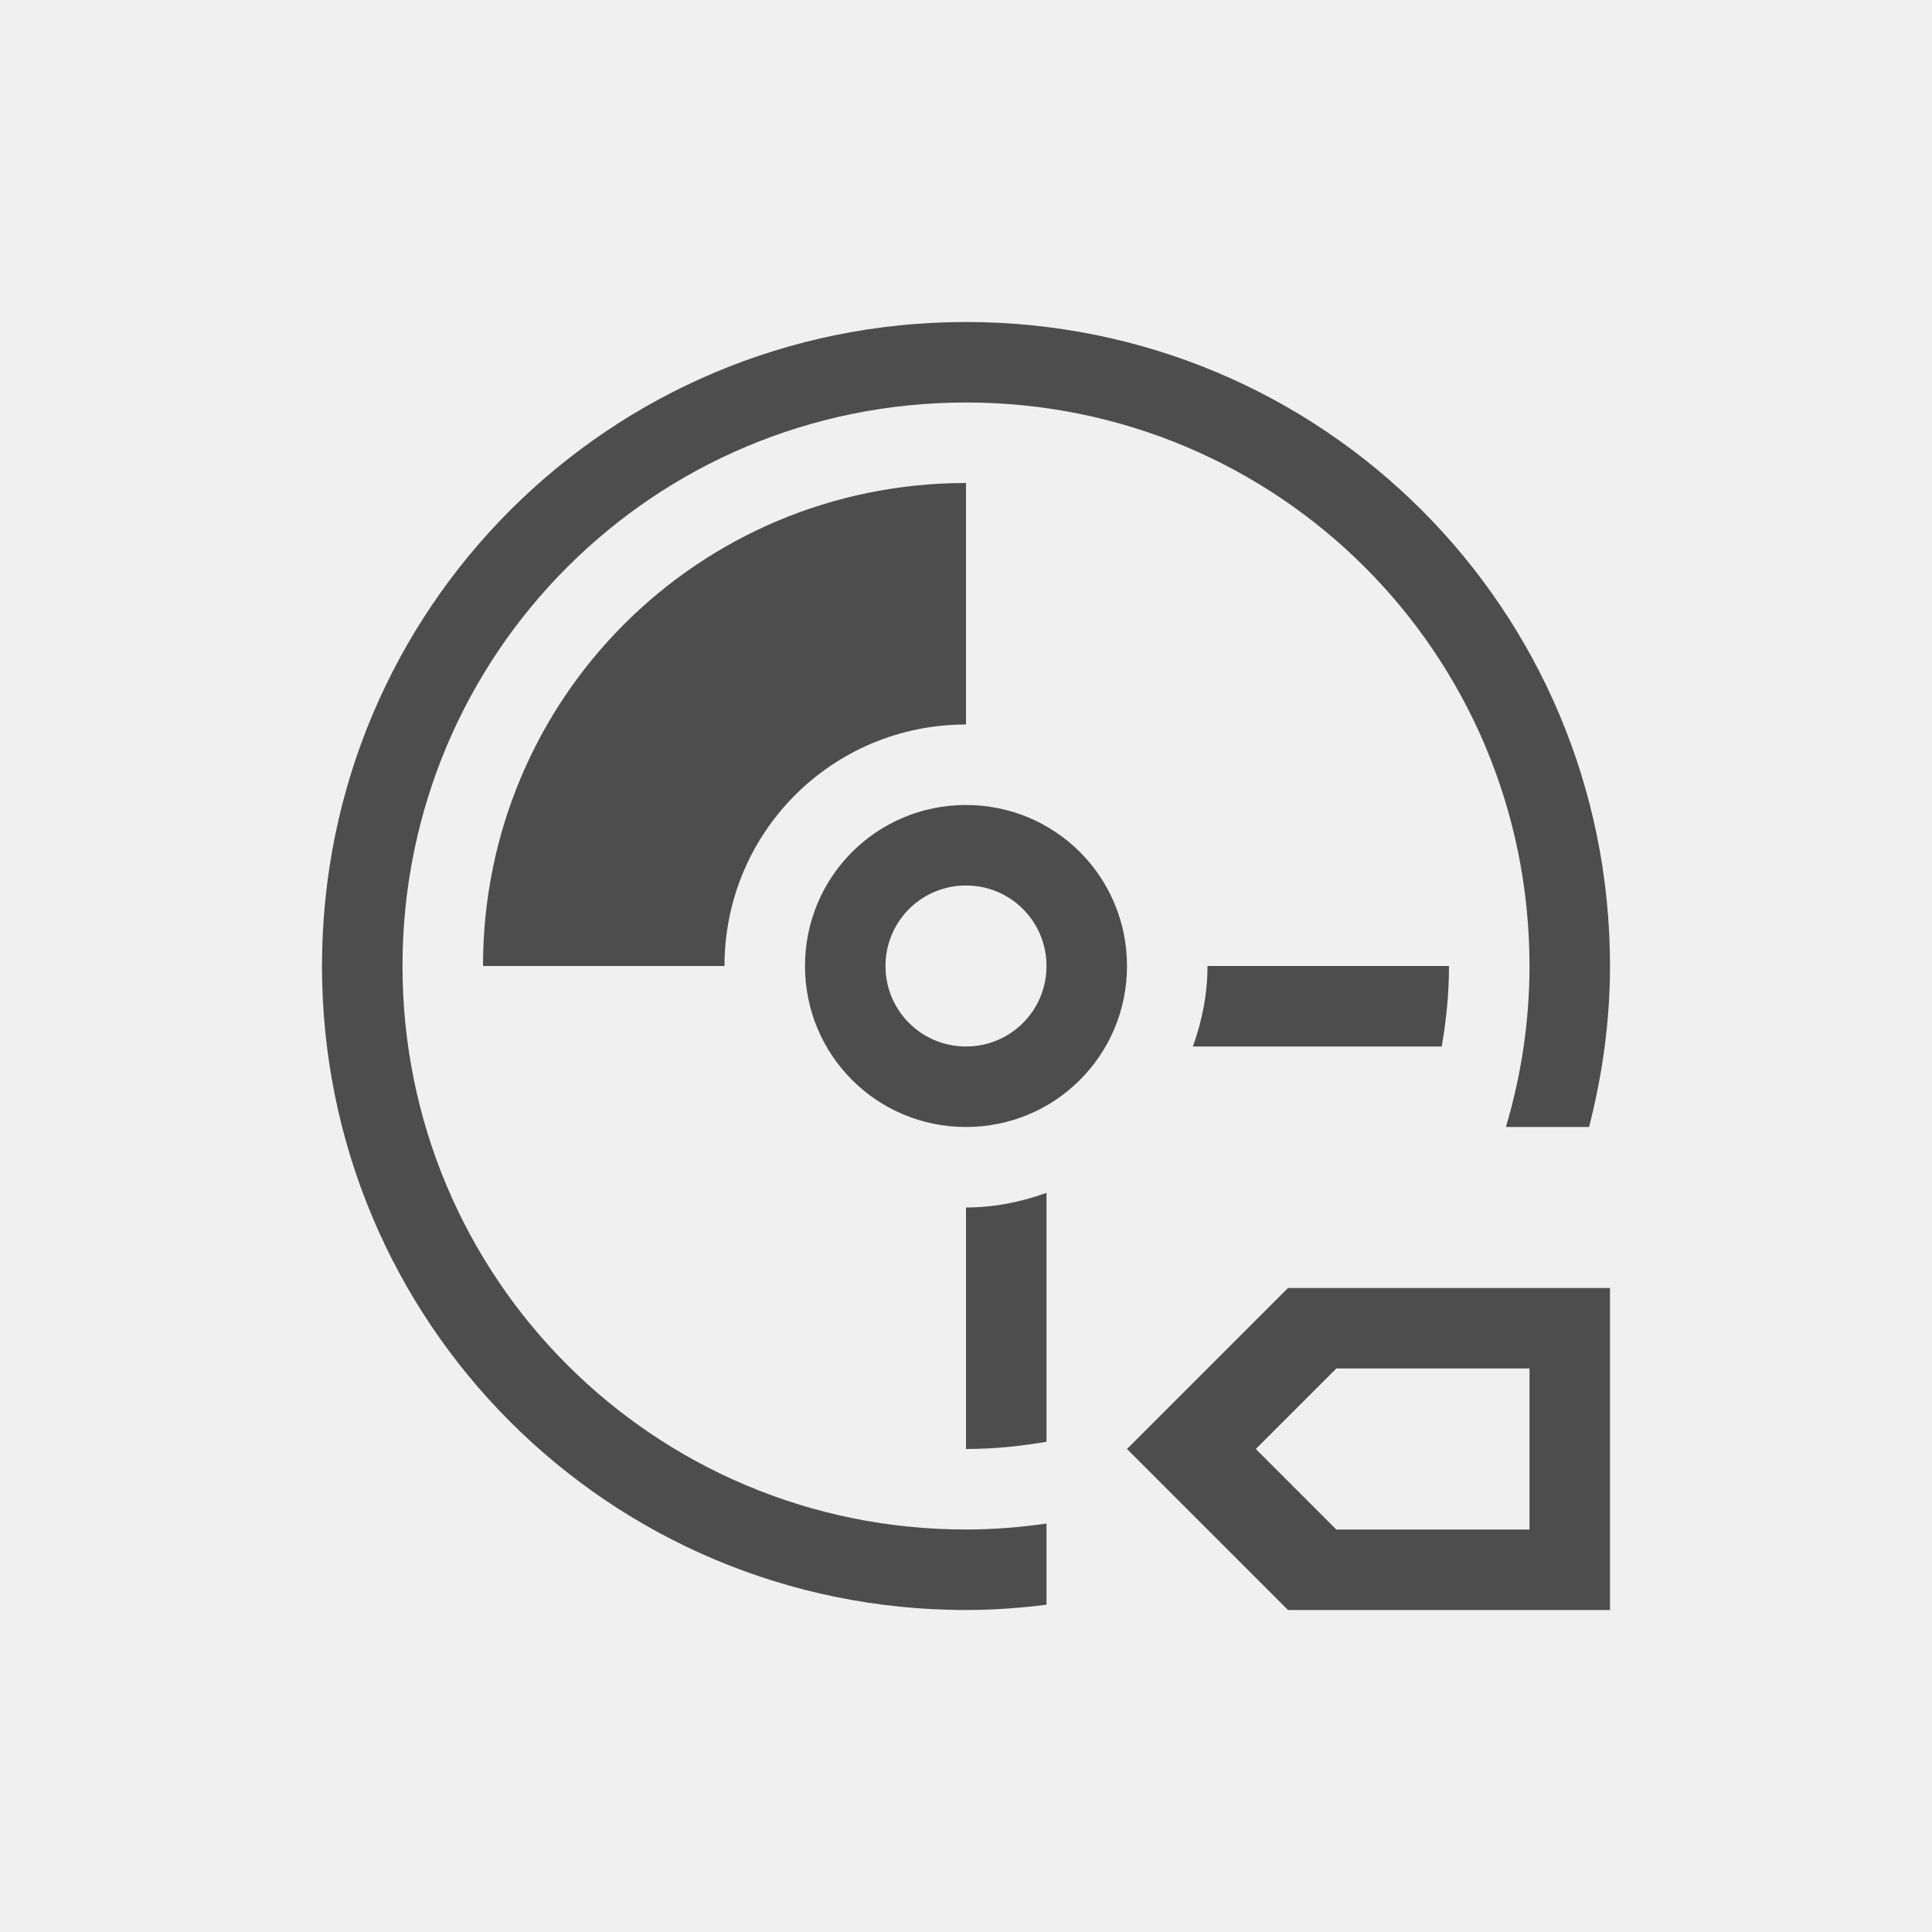
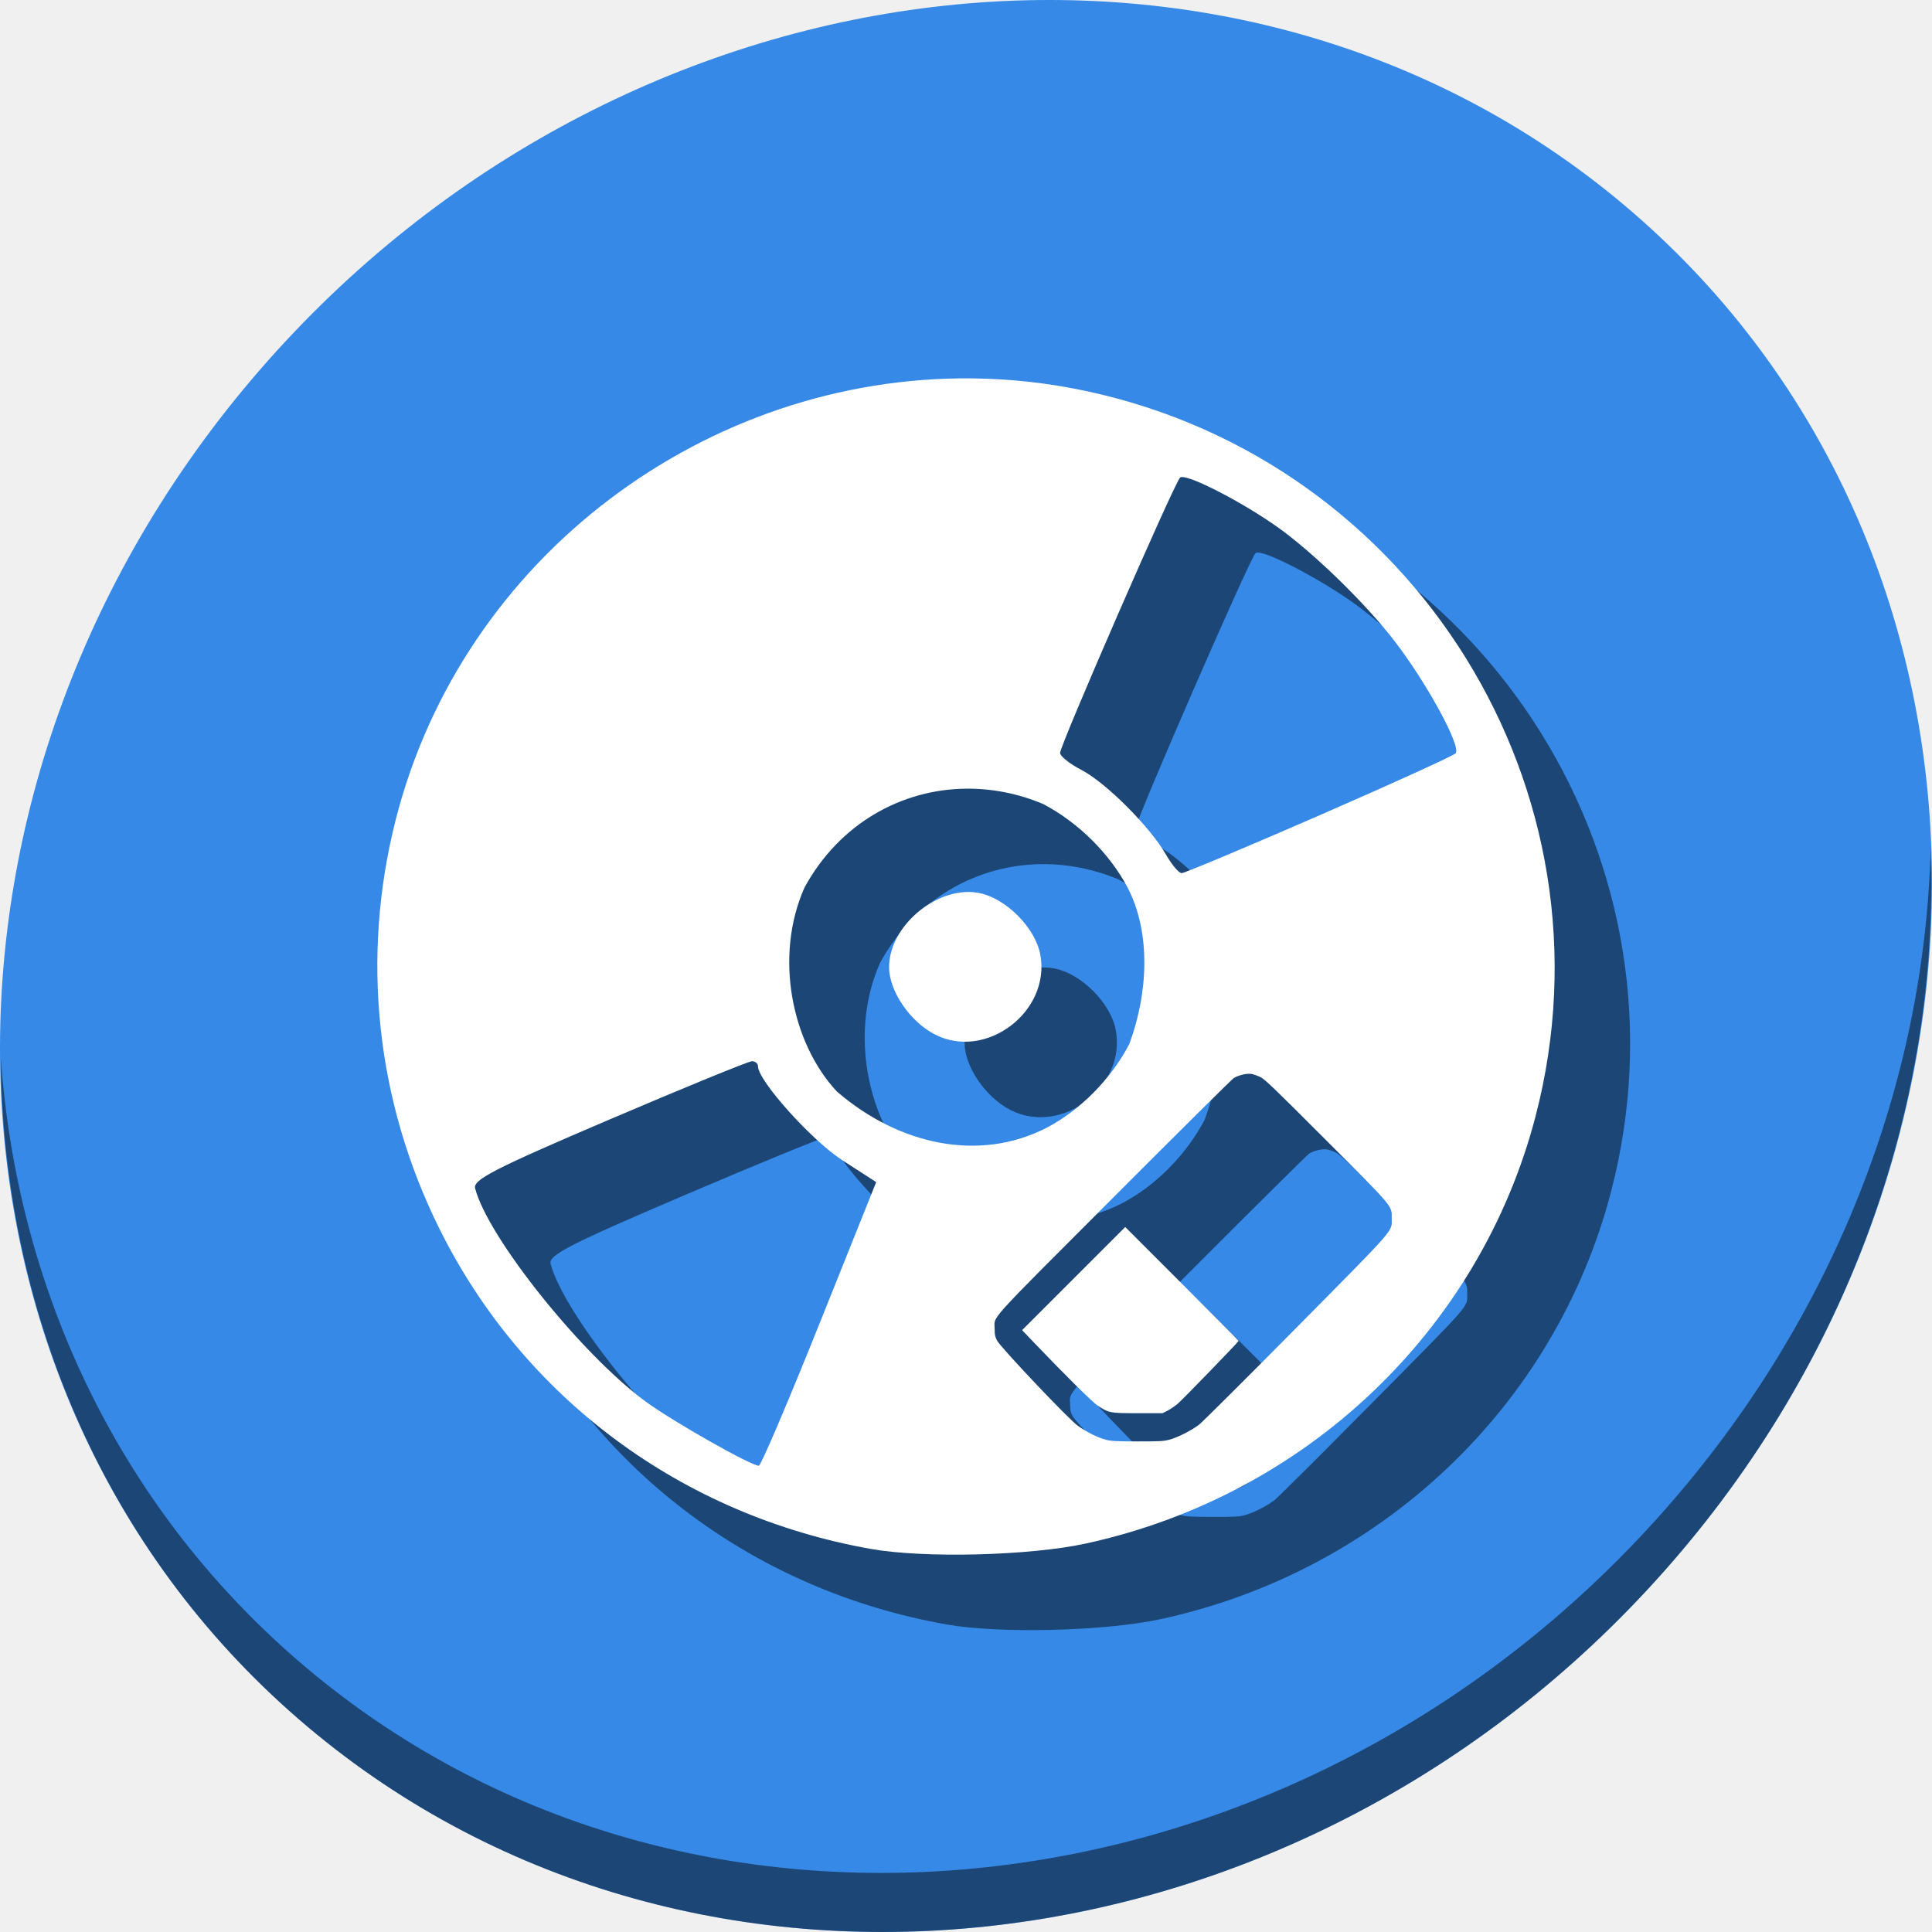
- <svg xmlns="http://www.w3.org/2000/svg" viewBox="0 0 24 24">
+ <svg xmlns="http://www.w3.org/2000/svg" viewBox="0 0 64 64" version="1.1" id="svg6" width="64" height="64">
  <defs id="defs3051">
    <style type="text/css" id="current-color-scheme">
      .ColorScheme-Text {
        color:#4d4d4d;
      }
      </style>
  </defs>
-   <path style="fill:currentColor;fill-opacity:1;stroke:none" d="M 12 4 C 7.568 4 4 7.568 4 12 C 4 16.432 7.568 20 12 20 C 12.339 20 12.673 19.976 13 19.934 L 13 18.926 C 12.674 18.973 12.34 19 12 19 C 8.122 19 5 15.878 5 12 C 5 8.122 8.122 5 12 5 C 15.878 5 19 8.122 19 12 C 19 12.696 18.895 13.366 18.707 14 L 19.74 14 C 19.904 13.36 20 12.692 20 12 C 20 7.568 16.432 4 12 4 z M 12 6 C 8.676 6 6 8.676 6 12 L 9 12 C 9 10.338 10.338 9 12 9 L 12 6 z M 12 10 C 10.892 10 10 10.892 10 12 C 10 13.108 10.892 14 12 14 C 13.108 14 14 13.108 14 12 C 14 10.892 13.108 10 12 10 z M 12 11 C 12.554 11 13 11.446 13 12 C 13 12.554 12.554 13 12 13 C 11.446 13 11 12.554 11 12 C 11 11.446 11.446 11 12 11 z M 15 12 C 15 12.353 14.931 12.688 14.818 13 L 17.91 13 C 17.966 12.675 18 12.342 18 12 L 15 12 z M 13 14.818 C 12.688 14.931 12.353 15 12 15 L 12 18 C 12.342 18 12.675 17.966 13 17.91 L 13 14.818 z M 16 16 L 14 18 L 16 20 L 20 20 L 20 16 L 16 16 z M 16.6 17 L 19 17 L 19 19 L 16.6 19 L 15.6 18 L 16.6 17 z " class="ColorScheme-Text" />
+   <g id="g848" transform="matrix(0.125,0,0,0.125,2.8118476e-7,56)">
+     <path id="path850" d="m 432.913,-391.526 c 102.193,88.575 105.827,249.7 8.117,359.899 C 343.32,78.572 181.28,96.101 79.087,7.526 -23.106,-81.049 -26.74,-242.174 70.97,-352.373 168.68,-462.572 330.72,-480.101 432.913,-391.526 Z" style="fill:#3689e6;fill-opacity:1;stroke-width:11.11" />
+     <path id="path852" d="m 511.635,-223.096 c -1.551,61.312 -25.161,124.155 -70.966,175.814 C 342.959,62.917 180.919,80.446 78.726,-8.129 30.827,-49.644 4.497,-107.077 0.194,-167.771 0.799,-101.415 27.117,-37.518 79.079,7.519 181.272,96.094 343.32,78.556 441.022,-31.634 490.727,-87.692 514.027,-156.925 511.635,-223.096 Z" style="opacity:1;fill:#000000;fill-opacity:0.49;stroke-width:11.11" />
+     <path style="fill:#000000;fill-opacity:0.49;stroke-width:1.511" d="m 277.52,-327.726 c -70.04,-0.692 -134.908,47.021 -152.676,117.062 -9.252,36.472 -5.179,74.491 11.604,108.291 22.272,44.858 64.209,75.975 114.369,84.863 14.13,2.504 42.054,1.802 56.914,-1.432 58.36,-12.699 104.446,-56.496 119.227,-113.305 22.38,-86.018 -31.933,-173.548 -119.227,-192.145 -10.094,-2.15 -20.205,-3.237 -30.211,-3.336 z m 55.633,26.152 c 3.074,-0.217 18.732,8.11 27.447,14.76 9.47,7.226 21.569,19.182 28.715,28.375 8.644,11.12 18.106,28.461 16.42,30.092 -0.731,0.707 -17.055,8.136 -36.273,16.51 -19.219,8.373 -35.556,15.225 -36.305,15.225 -0.749,0 -2.619,-2.21 -4.156,-4.91 -4.143,-7.276 -15.943,-19.091 -22.402,-22.432 -3.115,-1.611 -5.664,-3.647 -5.664,-4.523 0,-2.034 30.119,-71.158 31.779,-72.936 0.087,-0.093 0.235,-0.146 0.439,-0.16 z m -56.967,82.58 c 6.746,-0.047 13.612,1.278 20.217,4.047 9.261,4.834 17.591,13.057 22.396,22.109 6.197,11.818 5.544,27.908 0.467,41.539 -4.875,9.339 -13.117,17.646 -22.109,22.281 -17.657,8.941 -38.76,4.564 -55.352,-9.691 -12.015,-12.859 -16.726,-35.849 -8.584,-54.129 9.275,-16.942 25.726,-26.036 42.965,-26.156 z m 0.092,27.385 c -10.054,0.222 -20.66,9.942 -20.66,19.92 0,6.31 5.504,14.405 12.115,17.82 13.552,7.001 30.788,-6.058 27.951,-21.178 -1.34,-7.142 -9.174,-14.977 -16.316,-16.316 -1.016,-0.191 -2.05,-0.269 -3.09,-0.246 z m -56.994,44.844 c 0.876,-1e-5 1.592,0.611 1.592,1.359 0,3.777 14.237,19.64 22.309,24.855 l 9.014,5.826 -15.068,37.602 c -8.287,20.682 -15.503,37.586 -16.037,37.564 -2.25,-0.092 -22.895,-11.803 -29.996,-17.016 -17.006,-12.483 -41.781,-43.459 -45.184,-56.49 -0.602,-2.306 4.996,-5.175 35.531,-18.219 19.935,-8.516 36.963,-15.482 37.84,-15.482 z m 131.811,3.324 c 0.181,0.001 0.35,0.012 0.502,0.035 0.538,0.082 1.609,0.454 2.381,0.826 1.231,0.593 3.372,2.648 17.471,16.766 18.198,18.223 17.375,17.238 17.375,20.789 2.4e-4,3.541 1.478,1.853 -25.607,29.23 -13.184,13.326 -24.654,24.746 -25.49,25.377 -2.104,1.588 -5.727,3.411 -7.869,3.959 -1.584,0.405 -2.576,0.459 -8.48,0.447 -5.746,-0.011 -6.92,-0.074 -8.35,-0.449 -2.127,-0.558 -5.082,-2.038 -7.428,-3.717 -2.427,-1.737 -20.411,-20.725 -21.369,-22.561 -0.529,-1.014 -0.631,-1.509 -0.637,-3.078 -0.013,-3.618 -2.77,-0.568 31.65,-35.043 16.931,-16.958 31.181,-31.087 31.666,-31.4 1.054,-0.681 2.919,-1.19 4.186,-1.182 z m -32.898,40.613 -13.664,13.666 -13.666,13.666 3.426,3.582 c 8.171,8.54 15.316,15.602 16.65,16.459 3.005,1.929 3.168,1.961 10.551,1.967 l 6.568,0.004 1.383,-0.693 c 0.76,-0.382 2.015,-1.25 2.791,-1.93 1.448,-1.269 16.014,-16.317 16.014,-16.545 0,-0.07 -6.763,-6.887 -15.027,-15.15 z" id="path842" />
+     <path id="path854" d="m 257.52,-347.727 c -70.04,-0.692 -134.908,47.021 -152.676,117.062 -9.252,36.472 -5.179,74.491 11.604,108.291 22.272,44.858 64.209,75.975 114.369,84.863 14.13,2.504 42.054,1.802 56.914,-1.432 58.36,-12.699 104.446,-56.496 119.227,-113.305 22.38,-86.018 -31.933,-173.548 -119.227,-192.145 -10.094,-2.15 -20.205,-3.237 -30.211,-3.336 z m 55.633,26.152 c 3.074,-0.217 18.732,8.11 27.447,14.76 9.47,7.226 21.569,19.182 28.715,28.375 8.644,11.12 18.106,28.461 16.42,30.092 -0.731,0.707 -17.055,8.136 -36.273,16.51 -19.219,8.373 -35.556,15.225 -36.305,15.225 -0.749,0 -2.619,-2.21 -4.156,-4.91 -4.143,-7.276 -15.943,-19.091 -22.402,-22.432 -3.115,-1.611 -5.664,-3.647 -5.664,-4.523 0,-2.034 30.119,-71.158 31.779,-72.936 0.087,-0.093 0.235,-0.146 0.439,-0.16 z m -56.967,82.58 c 6.746,-0.047 13.612,1.278 20.217,4.047 9.261,4.834 17.591,13.057 22.396,22.109 6.197,11.818 5.544,27.908 0.467,41.539 -4.875,9.339 -13.117,17.646 -22.109,22.281 -17.657,8.941 -38.76,4.564 -55.352,-9.691 -12.015,-12.859 -16.726,-35.849 -8.584,-54.129 9.275,-16.942 25.726,-26.036 42.965,-26.156 z m 0.092,27.385 c -10.054,0.222 -20.66,9.942 -20.66,19.92 0,6.31 5.504,14.405 12.115,17.82 13.552,7.001 30.788,-6.058 27.951,-21.178 -1.34,-7.142 -9.174,-14.977 -16.316,-16.316 -1.016,-0.191 -2.05,-0.269 -3.09,-0.246 z m -56.994,44.844 c 0.876,-10e-6 1.592,0.611 1.592,1.359 0,3.777 14.237,19.64 22.309,24.855 l 9.014,5.826 -15.068,37.602 c -8.287,20.682 -15.503,37.586 -16.037,37.564 -2.25,-0.092 -22.895,-11.803 -29.996,-17.016 -17.006,-12.483 -41.781,-43.459 -45.184,-56.49 -0.602,-2.306 4.996,-5.175 35.531,-18.219 19.935,-8.516 36.963,-15.482 37.84,-15.482 z m 131.811,3.324 c 0.181,0.001 0.35,0.012 0.502,0.035 0.538,0.082 1.609,0.454 2.381,0.826 1.231,0.593 3.372,2.648 17.471,16.766 18.198,18.223 17.375,17.238 17.375,20.789 2.4e-4,3.541 1.478,1.853 -25.607,29.23 -13.184,13.326 -24.654,24.746 -25.49,25.377 -2.104,1.588 -5.727,3.411 -7.869,3.959 -1.584,0.405 -2.576,0.459 -8.48,0.447 -5.746,-0.011 -6.92,-0.074 -8.35,-0.449 -2.127,-0.558 -5.082,-2.038 -7.428,-3.717 -2.427,-1.737 -20.411,-20.725 -21.369,-22.561 -0.529,-1.014 -0.631,-1.509 -0.637,-3.078 -0.013,-3.618 -2.77,-0.568 31.65,-35.043 16.931,-16.958 31.181,-31.087 31.666,-31.4 1.054,-0.681 2.919,-1.19 4.186,-1.182 z m -32.898,40.613 -13.664,13.666 -13.666,13.666 3.426,3.582 c 8.171,8.54 15.316,15.602 16.65,16.459 3.005,1.929 3.168,1.961 10.551,1.967 l 6.568,0.004 1.383,-0.693 c 0.76,-0.382 2.015,-1.25 2.791,-1.93 1.448,-1.269 16.014,-16.317 16.014,-16.545 0,-0.07 -6.763,-6.887 -15.027,-15.15 z" style="fill:#ffffff;stroke-width:1.511" />
+   </g>
</svg>
